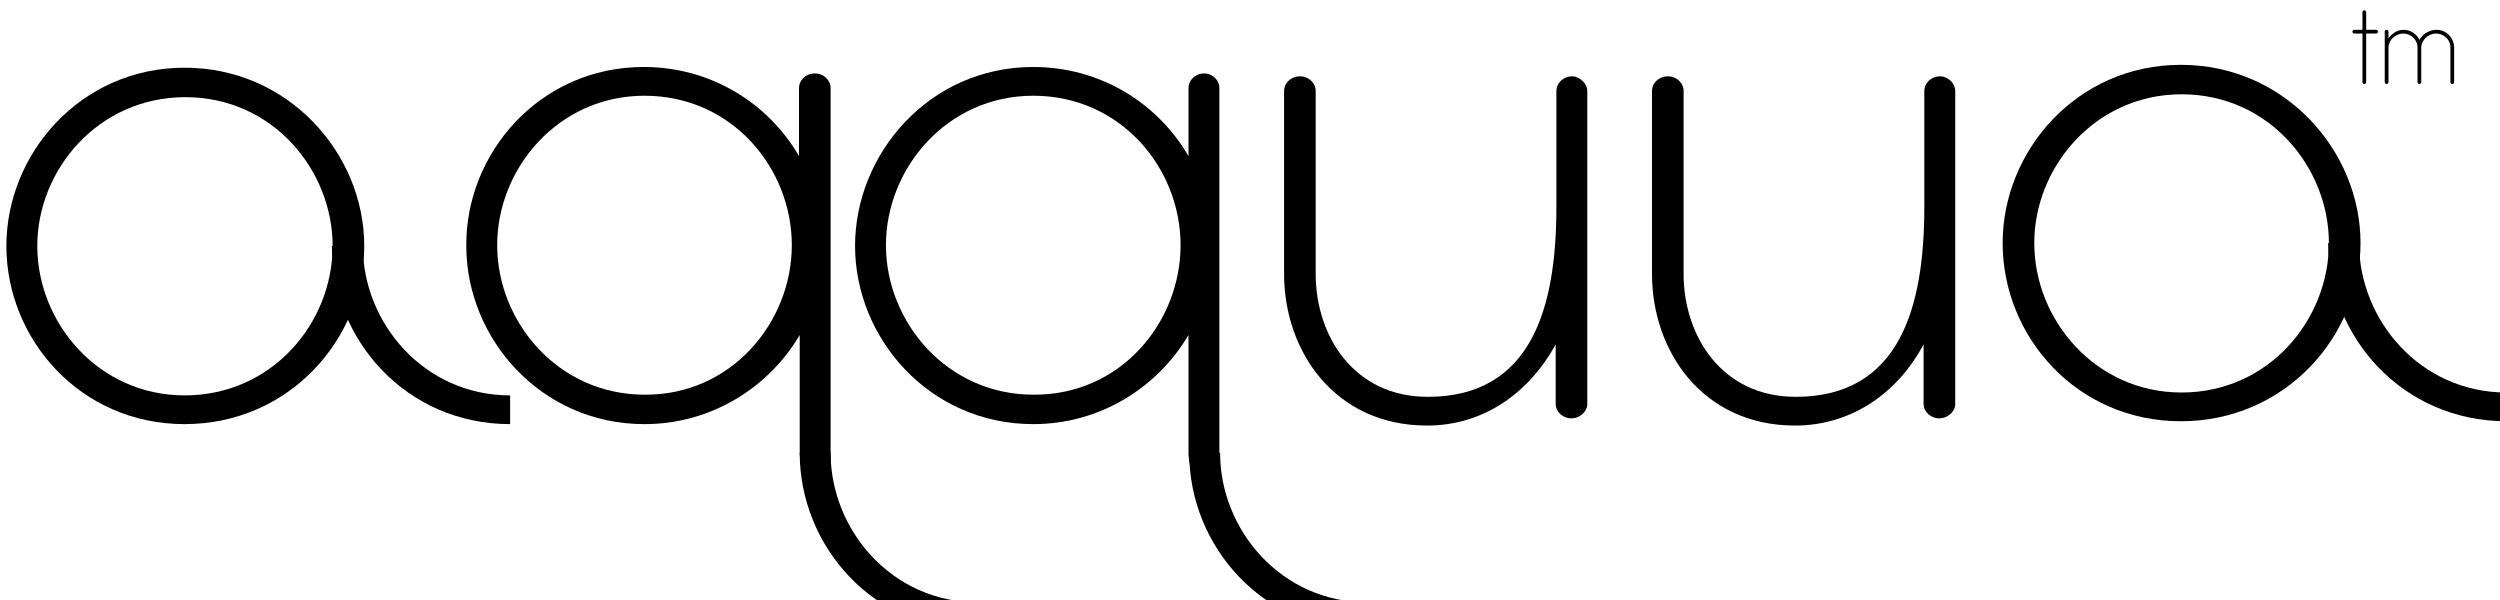
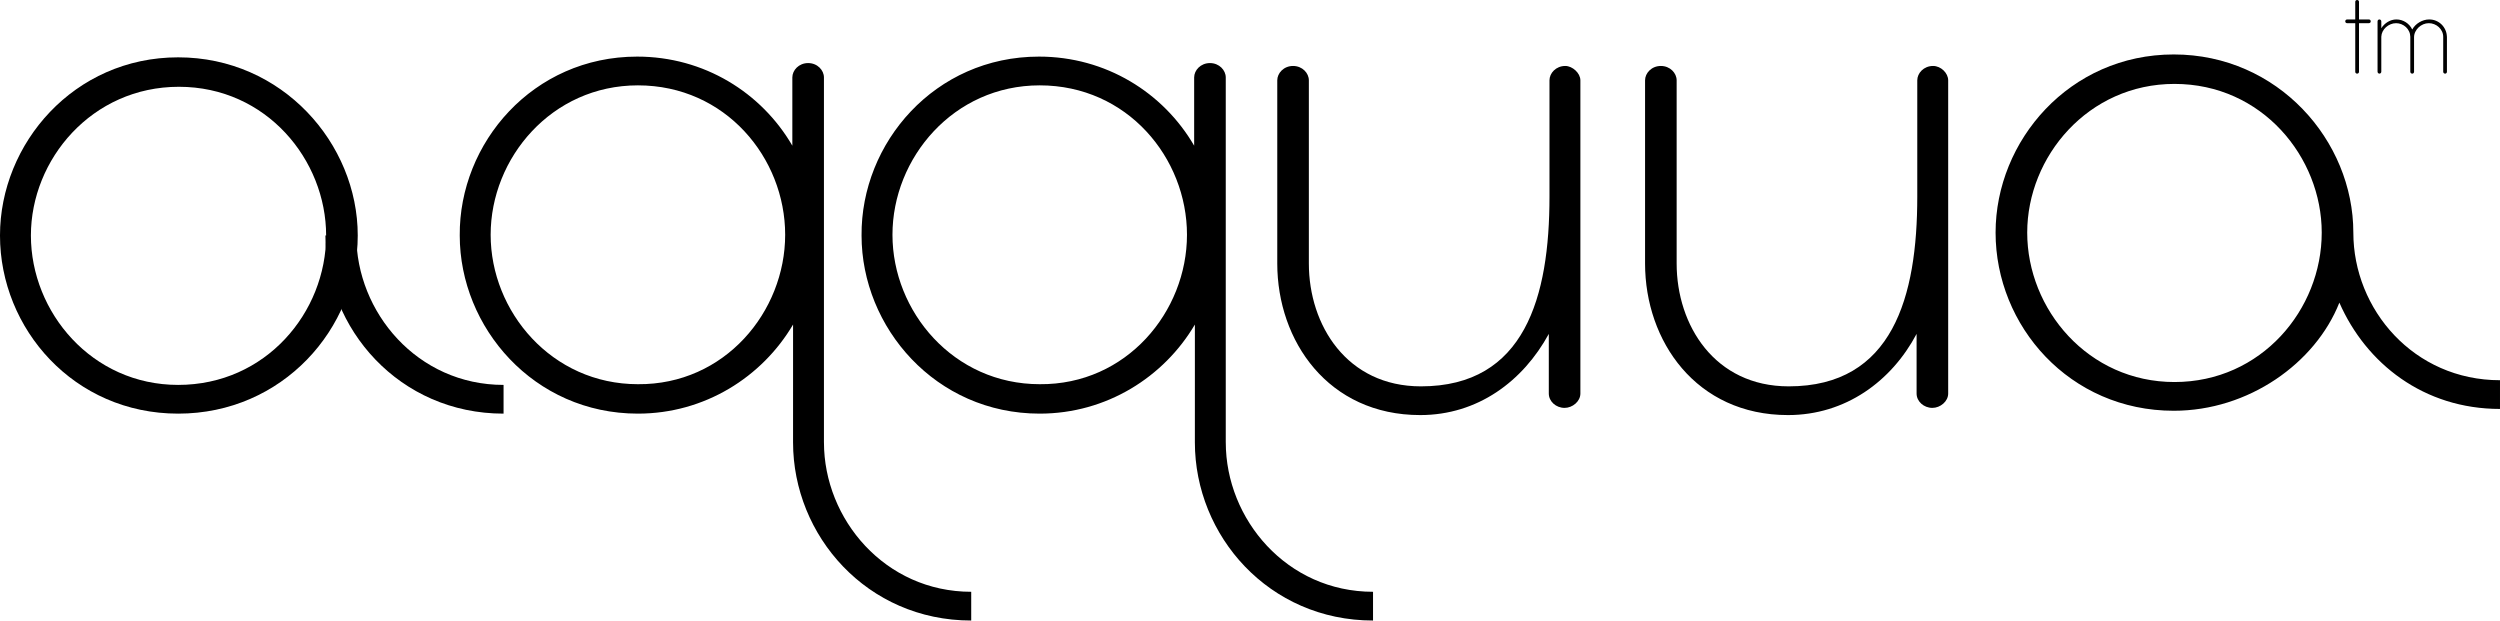
- <svg xmlns="http://www.w3.org/2000/svg" version="1.1" id="Layer_1" x="0px" y="0px" width="346.23px" height="83px" viewBox="0 0 346.23 83" enable-background="new 0 0 346.23 83" xml:space="preserve">
-   <path d="M219.829,12.561v13.734v29.657c0,1.096-1.096,1.989-2.189,1.989c-1.194,0-2.188-0.895-2.188-1.989v-8.261  c-3.583,6.568-9.854,11.246-17.813,11.246c-12.739,0-19.805-10.25-19.805-20.999V12.561c0-0.995,0.895-1.99,2.188-1.99  c1.293,0,2.189,0.995,2.189,1.99v25.378c0,8.559,5.272,17.019,15.524,17.019c14.431,0,17.813-12.44,17.813-26.274V12.561  c0-0.995,0.896-1.99,2.188-1.99C218.734,10.57,219.829,11.565,219.829,12.561" />
-   <path d="M270.783,12.561v13.734v29.657c0,1.096-1.095,1.989-2.189,1.989c-1.193,0-2.189-0.895-2.189-1.989v-8.261  c-3.481,6.568-9.852,11.246-17.813,11.246c-12.738,0-19.804-10.25-19.804-20.999V12.561c0-0.995,0.896-1.99,2.188-1.99  s2.189,0.995,2.189,1.99v25.378c0,8.559,5.273,17.019,15.523,17.019c14.433,0,17.814-12.44,17.814-26.274V12.561  c0-0.995,0.896-1.99,2.188-1.99C269.789,10.57,270.783,11.565,270.783,12.561" />
-   <path d="M50.445,34.057c0,12.937-10.449,24.681-24.88,24.681S0.884,46.994,0.884,34.057c0-12.739,10.25-24.681,24.681-24.681  C39.996,9.376,50.445,21.318,50.445,34.057 M46.066,34.057c0-10.45-8.26-20.601-20.4-20.601c-12.042,0-20.501,10.051-20.501,20.601  c0,10.648,8.459,20.701,20.401,20.701C37.707,54.758,46.066,44.705,46.066,34.057" />
-   <path d="M50.247,34.057c0,10.648,8.459,20.701,20.4,20.701v3.98c-14.43,0-24.681-11.744-24.681-24.681" />
-   <path d="M115.034,12.163v54.139c0,1.095-0.896,1.99-2.189,1.99s-2.09-4.379-2.09-5.474V46.396  c-4.279,7.266-12.241,12.342-21.497,12.342c-14.43,0-24.681-11.942-24.681-24.681c-0.1-12.838,10.151-24.781,24.582-24.781  c9.255,0,17.217,4.976,21.496,12.341v-9.455c0-0.995,0.896-1.99,2.189-1.99S115.034,11.167,115.034,12.163 M109.66,33.958  c0-10.648-8.261-20.7-20.402-20.7c-11.942,0-20.401,10.052-20.401,20.7c0,10.649,8.459,20.701,20.401,20.701  C101.3,54.758,109.66,44.605,109.66,33.958" />
-   <path d="M115.034,62.719c0,10.648,8.459,20.7,20.401,20.7V87.4c-14.431,0-24.681-11.744-24.681-24.683" />
-   <path d="M168.875,12.163v54.139c0,1.095-0.896,1.99-2.189,1.99c-1.193,0-2.09-4.379-2.09-5.474V46.396  c-4.279,7.266-12.241,12.342-21.496,12.342c-14.431,0-24.681-11.942-24.681-24.681c0-12.739,10.25-24.781,24.681-24.781  c9.255,0,17.217,4.976,21.496,12.341v-9.455c0-0.995,0.896-1.99,2.189-1.99C167.979,10.172,168.875,11.167,168.875,12.163   M163.5,33.958c0-10.648-8.26-20.7-20.401-20.7c-11.942,0-20.402,10.052-20.402,20.7c0,10.649,8.46,20.701,20.402,20.701  C155.24,54.758,163.5,44.605,163.5,33.958" />
-   <path d="M168.974,62.719c0,10.648,8.459,20.7,20.402,20.7V87.4c-14.432,0-24.682-11.744-24.682-24.683" />
-   <path d="M326.913,33.659c0,12.938-10.45,24.681-24.88,24.681c-14.432,0-24.683-11.742-24.683-24.681  c0-12.739,10.251-24.681,24.683-24.681C316.463,8.978,326.913,20.92,326.913,33.659 M322.534,33.659  c0-10.45-8.262-20.601-20.401-20.601c-11.943,0-20.402,10.052-20.402,20.601c0,10.647,8.459,20.7,20.402,20.7  C314.174,54.359,322.534,44.309,322.534,33.659" />
-   <path d="M326.714,33.659c0,10.647,8.46,20.7,20.401,20.7v3.979c-14.431,0-24.682-11.743-24.682-24.681" />
-   <path d="M327.697,4.127h1.363c0.074,0,0.136,0.025,0.187,0.075c0.051,0.051,0.077,0.113,0.077,0.188  c0,0.075-0.026,0.136-0.077,0.184s-0.112,0.071-0.187,0.071h-1.363v6.734c0,0.075-0.024,0.136-0.075,0.183  c-0.051,0.048-0.112,0.072-0.187,0.072c-0.07,0-0.13-0.024-0.181-0.072c-0.05-0.047-0.075-0.108-0.075-0.183V4.645h-1.116  c-0.079,0-0.145-0.023-0.195-0.071c-0.05-0.048-0.075-0.109-0.075-0.184c0-0.074,0.025-0.137,0.075-0.188  c0.051-0.05,0.116-0.075,0.195-0.075h1.116V1.689c0-0.075,0.025-0.135,0.075-0.184c0.051-0.048,0.11-0.072,0.181-0.072  c0.074,0,0.136,0.024,0.187,0.072c0.051,0.048,0.075,0.109,0.075,0.184V4.127z" />
-   <path d="M330.789,5.347c0.111-0.182,0.242-0.346,0.394-0.495c0.152-0.148,0.317-0.276,0.495-0.383  c0.177-0.106,0.366-0.19,0.568-0.25c0.202-0.062,0.412-0.092,0.63-0.092c0.245,0,0.477,0.035,0.697,0.103  c0.221,0.069,0.428,0.165,0.618,0.288c0.191,0.122,0.361,0.269,0.51,0.438c0.148,0.17,0.273,0.359,0.374,0.566  c0.111-0.207,0.252-0.396,0.419-0.566c0.168-0.169,0.356-0.316,0.563-0.438c0.207-0.123,0.427-0.218,0.659-0.288  c0.23-0.068,0.466-0.103,0.706-0.103c0.335,0,0.648,0.061,0.942,0.183c0.291,0.123,0.547,0.291,0.767,0.506  c0.218,0.215,0.393,0.466,0.526,0.753c0.132,0.287,0.205,0.592,0.216,0.917c0.005,0.01,0.007,0.029,0.007,0.056v4.829  c0,0.075-0.024,0.138-0.072,0.188c-0.049,0.051-0.107,0.076-0.178,0.076c-0.076,0-0.141-0.025-0.19-0.076  c-0.052-0.05-0.076-0.113-0.076-0.188V6.542c0-0.271-0.057-0.522-0.168-0.753c-0.111-0.231-0.259-0.432-0.442-0.602  c-0.185-0.17-0.395-0.303-0.635-0.398c-0.238-0.096-0.488-0.144-0.748-0.144c-0.271,0-0.53,0.053-0.777,0.16  s-0.464,0.248-0.649,0.426s-0.336,0.384-0.45,0.618c-0.114,0.234-0.171,0.48-0.171,0.742v4.781c0,0.075-0.024,0.138-0.072,0.188  c-0.047,0.051-0.109,0.076-0.184,0.076c-0.068,0-0.13-0.025-0.183-0.076c-0.053-0.05-0.08-0.113-0.08-0.188V6.526  c-0.006-0.265-0.062-0.514-0.172-0.745c-0.109-0.231-0.253-0.43-0.434-0.597c-0.181-0.167-0.39-0.299-0.626-0.395  c-0.236-0.096-0.482-0.144-0.736-0.144c-0.267,0-0.521,0.051-0.762,0.152s-0.456,0.237-0.646,0.407  c-0.188,0.17-0.341,0.368-0.454,0.593c-0.114,0.226-0.177,0.466-0.187,0.721v4.845c0,0.075-0.026,0.138-0.077,0.191  s-0.11,0.08-0.179,0.08c-0.073,0-0.137-0.026-0.187-0.08c-0.051-0.053-0.077-0.117-0.077-0.191V4.398  c0-0.074,0.024-0.138,0.073-0.191c0.048-0.053,0.108-0.08,0.183-0.08c0.073,0,0.136,0.026,0.187,0.08s0.077,0.117,0.077,0.191V5.347  z" />
+ <svg xmlns="http://www.w3.org/2000/svg" version="1.1" id="Layer_1" x="0px" y="0px" width="346.347px" height="85.967px" viewBox="0.884 1.433 346.347 85.967" enable-background="new 0.884 1.433 346.347 85.967" xml:space="preserve">
+   <path d="M219.829,12.561v13.734v29.657c0,1.096-1.096,1.989-2.188,1.989c-1.194,0-2.188-0.896-2.188-1.989v-8.261  c-3.583,6.567-9.854,11.246-17.812,11.246c-12.739,0-19.806-10.25-19.806-21V12.561c0-0.995,0.896-1.99,2.188-1.99  s2.188,0.995,2.188,1.99v25.378c0,8.559,5.272,17.019,15.524,17.019c14.431,0,17.812-12.44,17.812-26.274V12.561  c0-0.995,0.896-1.99,2.188-1.99C218.734,10.57,219.829,11.565,219.829,12.561" />
+   <path d="M270.783,12.561v13.734v29.657c0,1.096-1.095,1.989-2.189,1.989c-1.192,0-2.188-0.896-2.188-1.989v-8.261  c-3.481,6.567-9.852,11.246-17.813,11.246c-12.737,0-19.804-10.25-19.804-21V12.561c0-0.995,0.896-1.99,2.188-1.99  s2.188,0.995,2.188,1.99v25.378c0,8.559,5.273,17.019,15.523,17.019c14.433,0,17.813-12.44,17.813-26.274V12.561  c0-0.995,0.896-1.99,2.188-1.99C269.789,10.57,270.783,11.565,270.783,12.561" />
+   <path d="M50.445,34.057c0,12.937-10.449,24.681-24.88,24.681c-14.432,0-24.682-11.744-24.682-24.681  c0-12.739,10.25-24.681,24.682-24.681C39.996,9.376,50.445,21.318,50.445,34.057 M46.066,34.057c0-10.45-8.26-20.601-20.4-20.601  c-12.042,0-20.501,10.051-20.501,20.601c0,10.648,8.459,20.701,20.401,20.701C37.707,54.758,46.066,44.705,46.066,34.057" />
+   <path d="M50.247,34.057c0,10.648,8.459,20.701,20.4,20.701v3.98c-14.431,0-24.682-11.744-24.682-24.681" />
+   <path d="M115.034,62.719c0,10.648,8.459,20.7,20.401,20.7V87.4c-14.432,0-24.682-11.744-24.682-24.684l0.001-8.592v-7.729  c-4.278,7.266-12.24,12.342-21.497,12.342c-14.43,0-24.681-11.942-24.681-24.681c-0.1-12.838,10.151-24.781,24.582-24.781  c9.255,0,17.217,4.976,21.496,12.341v-9.455c0-0.995,0.896-1.99,2.189-1.99c1.293,0,2.189,0.995,2.189,1.991V62.719z M109.66,33.958  c0-10.648-8.261-20.7-20.402-20.7c-11.941,0-20.4,10.052-20.4,20.7c0,10.649,8.459,20.701,20.4,20.701  C101.3,54.758,109.66,44.605,109.66,33.958" />
+   <path d="M324.977,43.36c-3.331,8.416-12.603,14.979-22.944,14.979c-14.432,0-24.683-11.742-24.683-24.681  c0-12.739,10.251-24.681,24.683-24.681c14.43,0,24.88,11.942,24.88,24.681l0,0c0,10.647,8.376,20.45,20.317,20.45v3.979  C336.672,58.088,328.682,51.802,324.977,43.36L324.977,43.36z M322.534,33.659c0-10.45-8.262-20.601-20.401-20.601  c-11.942,0-20.401,10.052-20.401,20.601c0,10.647,8.459,20.7,20.401,20.7C314.174,54.359,322.534,44.309,322.534,33.659" />
+   <path d="M327.697,4.127h1.363c0.073,0,0.136,0.025,0.187,0.075c0.051,0.051,0.077,0.113,0.077,0.188  c0,0.075-0.026,0.136-0.077,0.184c-0.051,0.048-0.112,0.071-0.187,0.071h-1.363v6.734c0,0.075-0.024,0.136-0.075,0.183  c-0.051,0.048-0.112,0.072-0.187,0.072c-0.07,0-0.13-0.024-0.182-0.072c-0.05-0.047-0.075-0.108-0.075-0.183V4.645h-1.115  c-0.079,0-0.146-0.023-0.195-0.071c-0.05-0.048-0.075-0.109-0.075-0.184c0-0.074,0.025-0.137,0.075-0.188  c0.051-0.05,0.116-0.075,0.195-0.075h1.115V1.689c0-0.075,0.025-0.135,0.075-0.184c0.052-0.048,0.11-0.072,0.182-0.072  c0.073,0,0.136,0.024,0.187,0.072c0.051,0.048,0.075,0.109,0.075,0.184V4.127z" />
+   <path d="M330.789,5.347c0.111-0.182,0.242-0.346,0.395-0.495c0.151-0.148,0.316-0.276,0.495-0.383  c0.177-0.106,0.365-0.19,0.567-0.25c0.202-0.062,0.412-0.092,0.63-0.092c0.245,0,0.478,0.035,0.697,0.103  c0.221,0.069,0.428,0.165,0.618,0.288c0.19,0.122,0.36,0.269,0.51,0.438c0.148,0.17,0.273,0.359,0.374,0.566  c0.111-0.207,0.252-0.396,0.419-0.566c0.168-0.169,0.356-0.316,0.563-0.438c0.207-0.123,0.427-0.218,0.658-0.288  c0.23-0.068,0.467-0.103,0.706-0.103c0.335,0,0.648,0.061,0.942,0.183c0.291,0.123,0.547,0.291,0.767,0.506  c0.219,0.215,0.394,0.466,0.526,0.753c0.132,0.287,0.205,0.592,0.216,0.917c0.005,0.01,0.007,0.029,0.007,0.056v4.829  c0,0.075-0.023,0.138-0.071,0.188c-0.05,0.051-0.107,0.076-0.179,0.076c-0.075,0-0.141-0.025-0.189-0.076  c-0.052-0.05-0.076-0.113-0.076-0.188V6.542c0-0.271-0.057-0.522-0.168-0.753s-0.259-0.432-0.442-0.602  c-0.185-0.17-0.395-0.303-0.635-0.398c-0.238-0.096-0.488-0.144-0.748-0.144c-0.271,0-0.53,0.053-0.777,0.16  c-0.246,0.107-0.464,0.248-0.648,0.426c-0.186,0.178-0.336,0.384-0.45,0.618s-0.171,0.48-0.171,0.742v4.781  c0,0.075-0.024,0.138-0.072,0.188c-0.047,0.051-0.108,0.076-0.184,0.076c-0.068,0-0.13-0.025-0.184-0.076  c-0.053-0.05-0.079-0.113-0.079-0.188V6.526c-0.007-0.265-0.062-0.514-0.173-0.745c-0.108-0.231-0.253-0.43-0.434-0.597  s-0.39-0.299-0.626-0.395c-0.236-0.096-0.482-0.144-0.736-0.144c-0.267,0-0.521,0.051-0.762,0.152s-0.456,0.237-0.646,0.407  c-0.188,0.17-0.342,0.368-0.454,0.593c-0.114,0.226-0.178,0.466-0.188,0.721v4.845c0,0.075-0.025,0.138-0.077,0.191  c-0.051,0.053-0.109,0.08-0.179,0.08c-0.073,0-0.137-0.026-0.187-0.08c-0.052-0.053-0.077-0.117-0.077-0.191V4.398  c0-0.074,0.023-0.138,0.072-0.191c0.049-0.053,0.108-0.08,0.184-0.08c0.073,0,0.136,0.026,0.187,0.08  c0.052,0.054,0.077,0.117,0.077,0.191L330.789,5.347L330.789,5.347z" />
+   <path d="M115.034,23.375" />
+   <path d="M170.701,62.719c0,10.648,8.459,20.7,20.401,20.7V87.4c-14.432,0-24.682-11.744-24.682-24.684l0.001-8.592v-7.729  c-4.278,7.266-12.24,12.342-21.497,12.342c-14.43,0-24.681-11.942-24.681-24.681c-0.1-12.838,10.151-24.781,24.582-24.781  c9.255,0,17.217,4.976,21.496,12.341v-9.455c0-0.995,0.896-1.99,2.189-1.99c1.293,0,2.189,0.995,2.189,1.991V62.719z   M165.327,33.958c0-10.648-8.261-20.7-20.402-20.7c-11.941,0-20.4,10.052-20.4,20.7c0,10.649,8.459,20.701,20.4,20.701  C156.967,54.758,165.327,44.605,165.327,33.958" />
+   <path d="M170.701,23.375" />
</svg>
